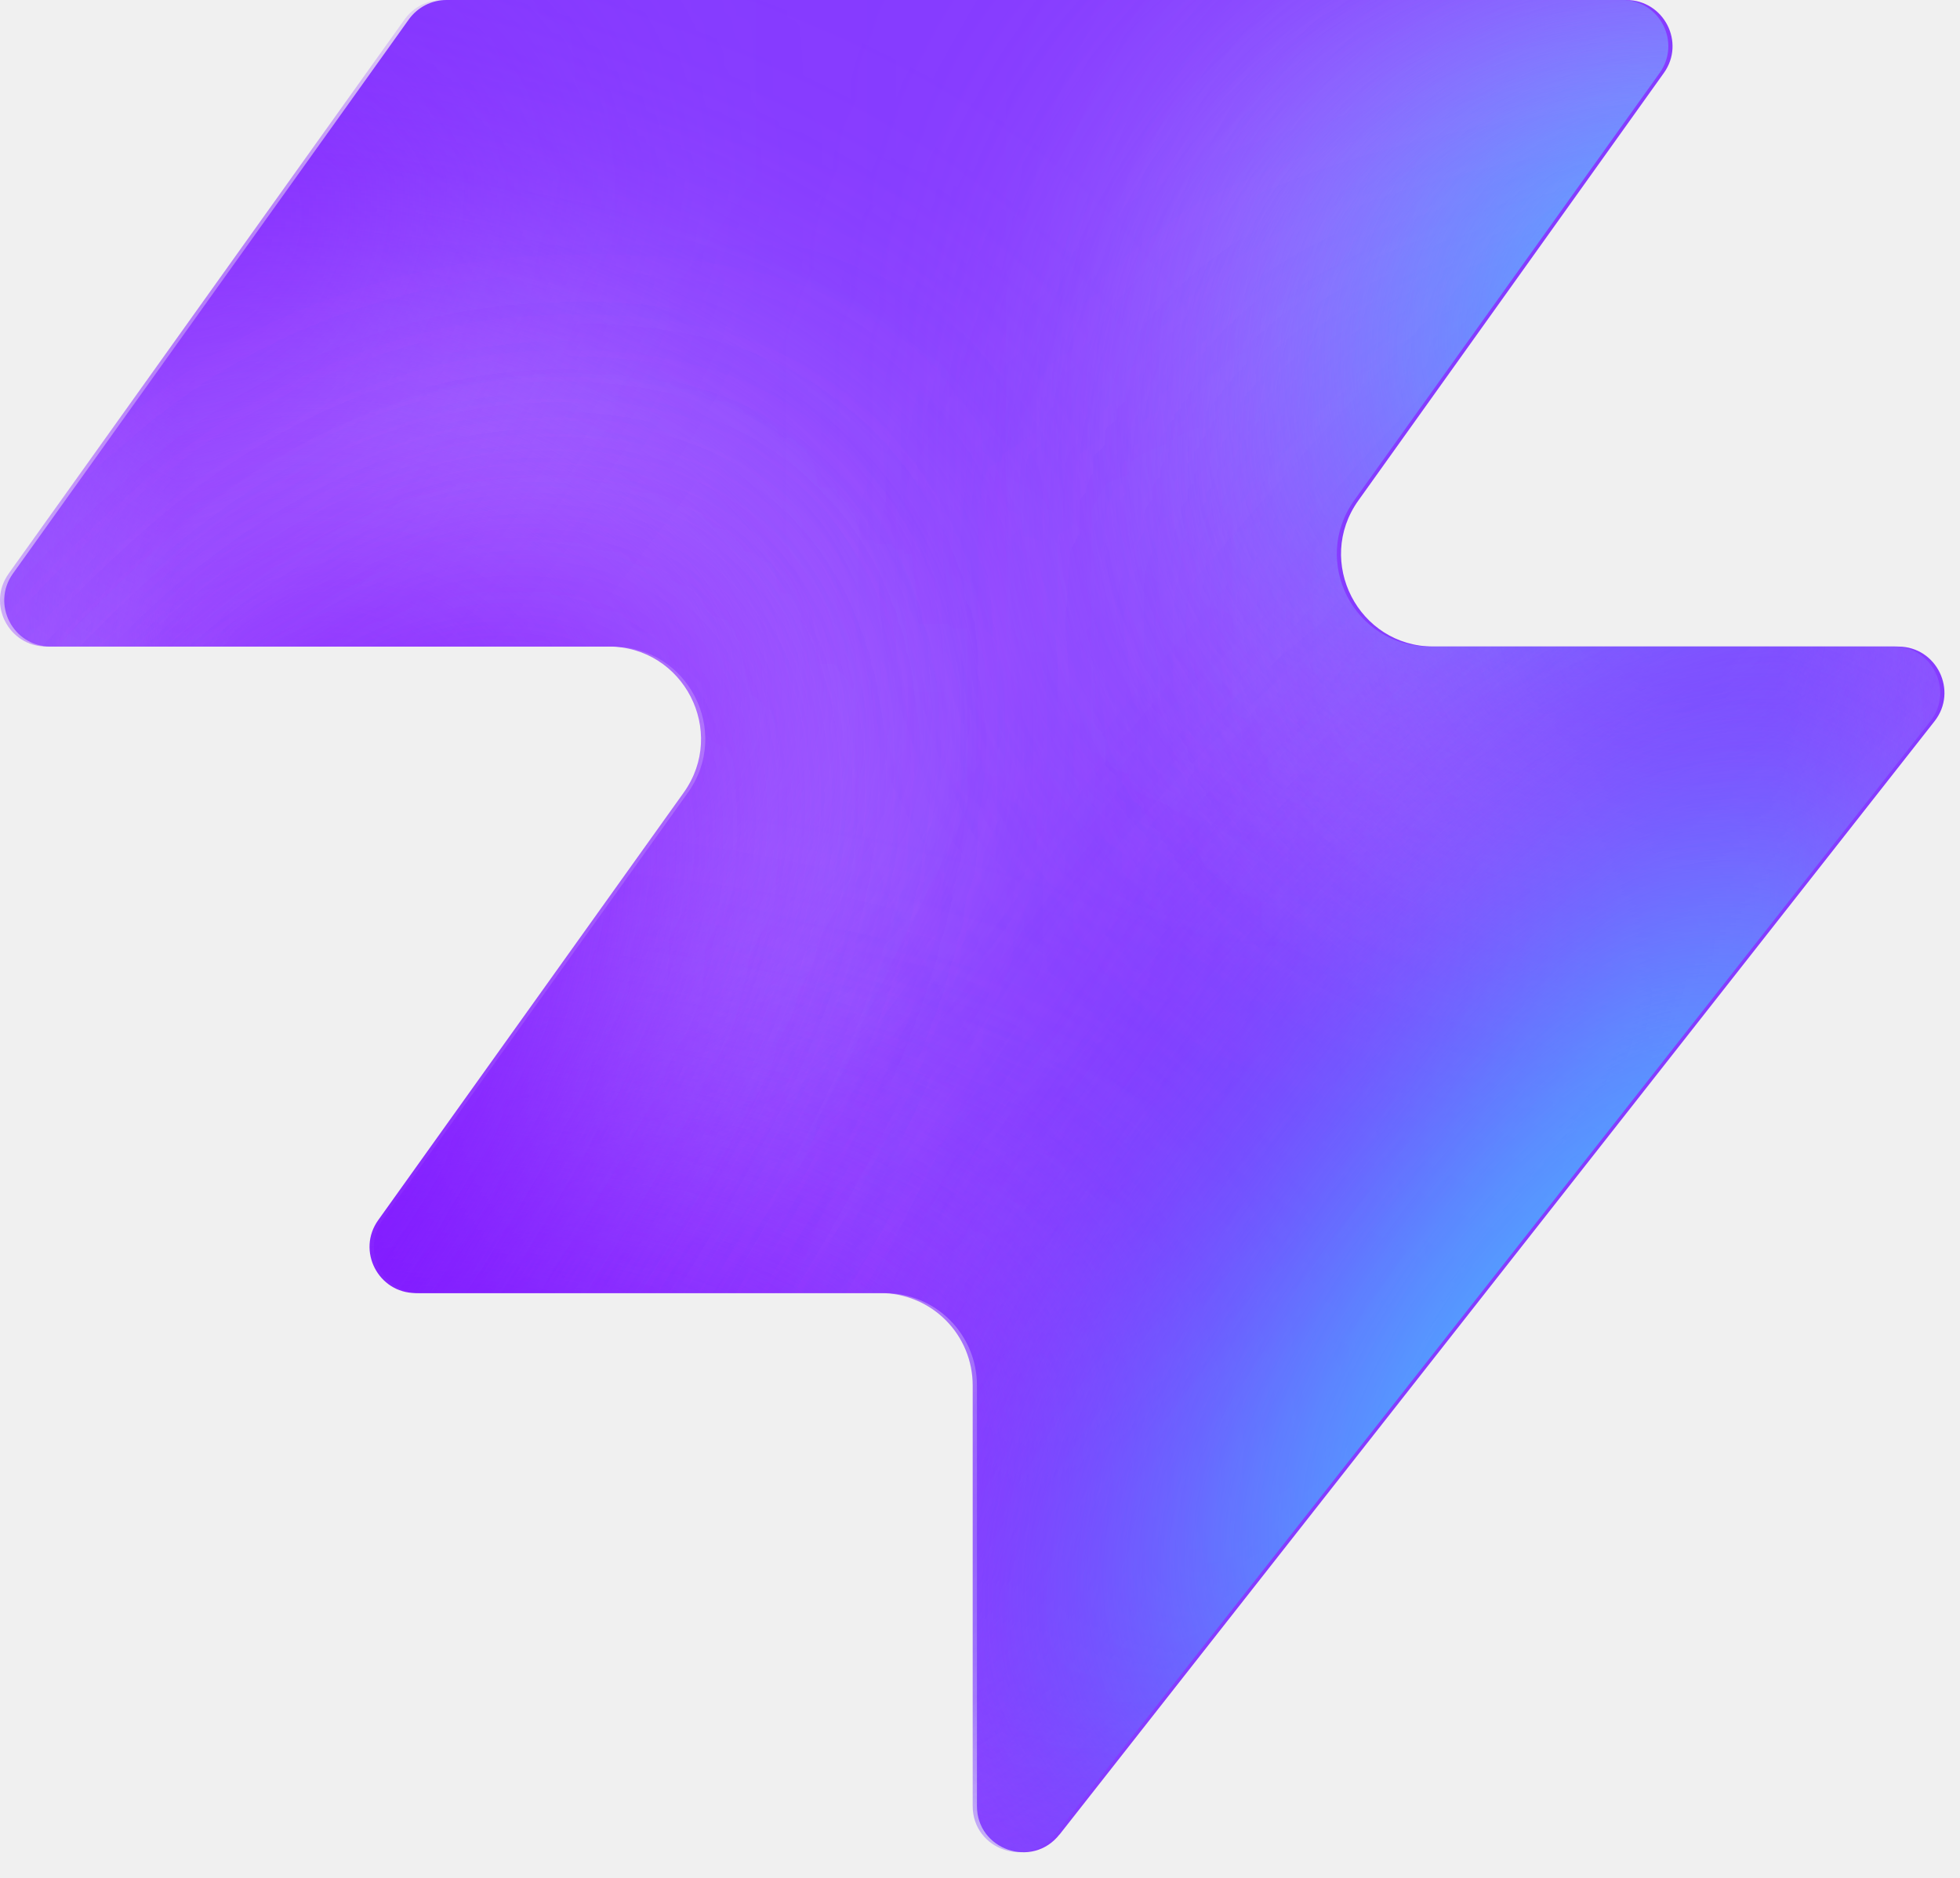
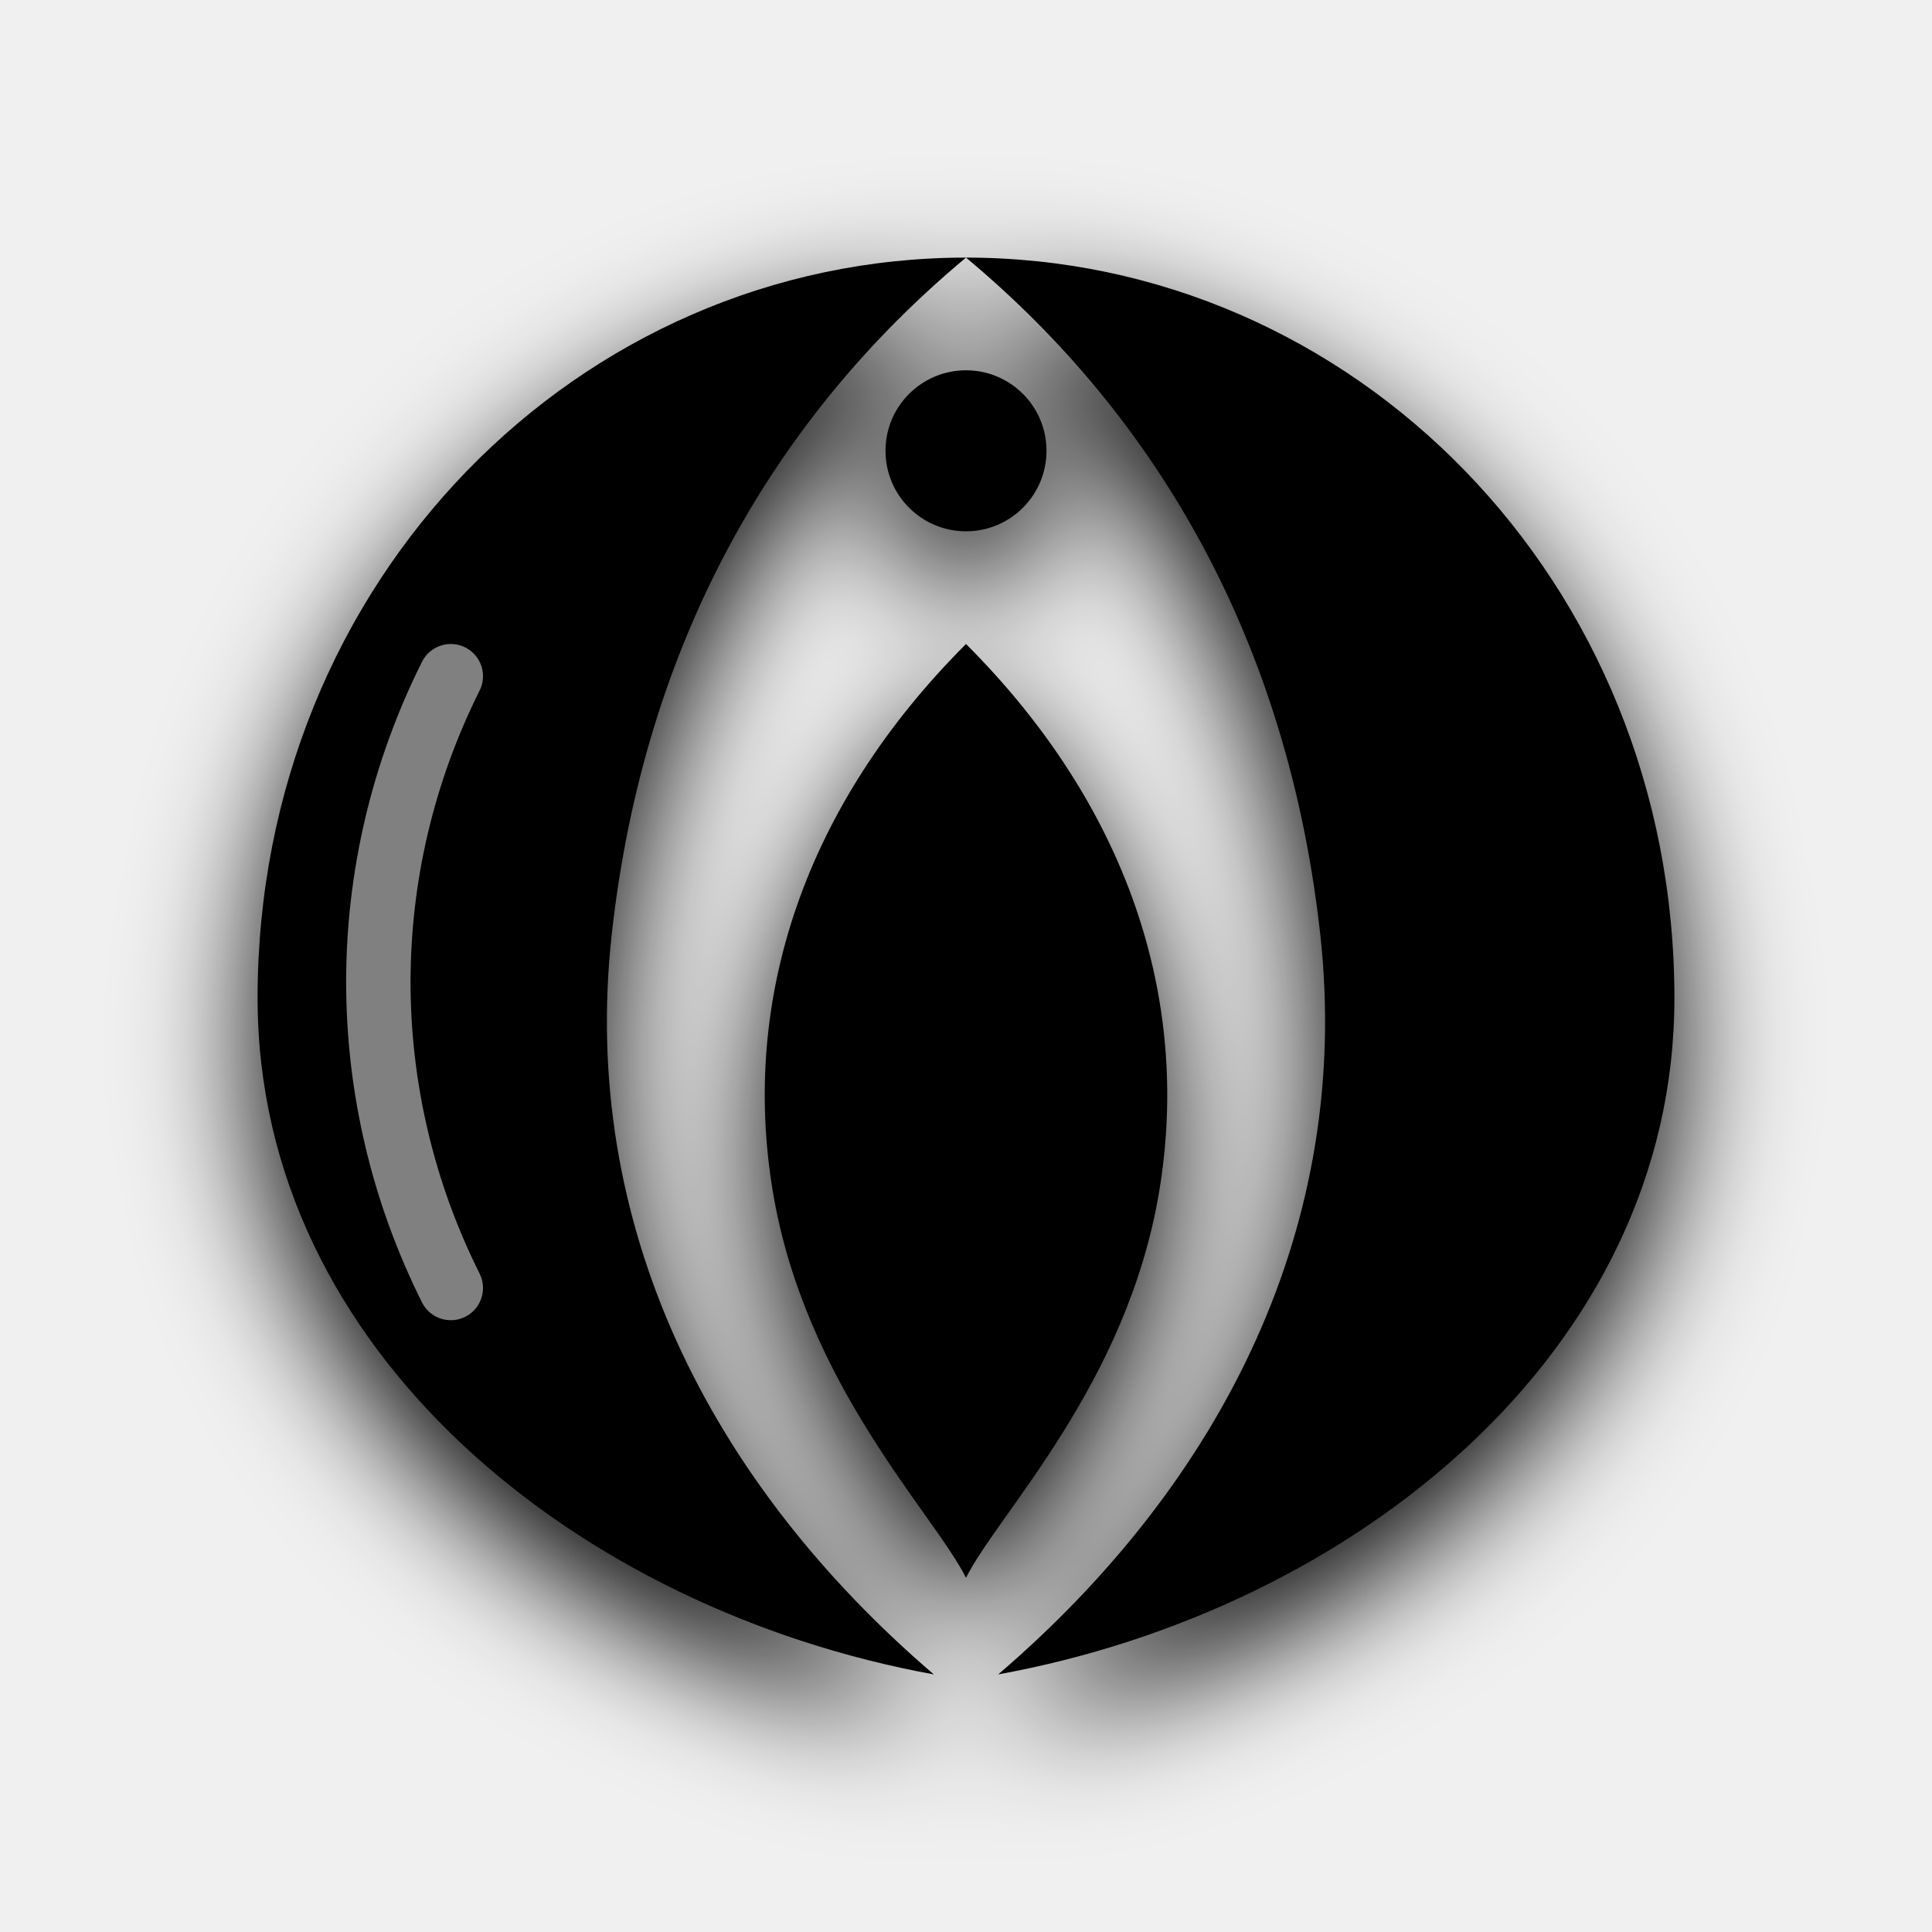
- <svg xmlns="http://www.w3.org/2000/svg" width="48" height="46" fill="none" viewBox="0 0 48 46">
-   <path fill="#863bff" d="M25.946 44.938c-.664.845-2.021.375-2.021-.698V33.937a2.26 2.26 0 0 0-2.262-2.262H10.287c-.92 0-1.456-1.04-.92-1.788l7.48-10.471c1.07-1.497 0-3.578-1.842-3.578H1.237c-.92 0-1.456-1.04-.92-1.788L10.013.474c.214-.297.556-.474.92-.474h28.894c.92 0 1.456 1.04.92 1.788l-7.48 10.471c-1.07 1.498 0 3.579 1.842 3.579h11.377c.943 0 1.473 1.088.89 1.83L25.947 44.94z" style="fill:#863bff;fill:color(display-p3 .525 .23 1);fill-opacity:1" />
-   <mask id="a" width="48" height="46" x="0" y="0" maskUnits="userSpaceOnUse" style="mask-type:alpha">
-     <path fill="#000" d="M25.842 44.938c-.664.844-2.021.375-2.021-.698V33.937a2.26 2.26 0 0 0-2.262-2.262H10.183c-.92 0-1.456-1.04-.92-1.788l7.48-10.471c1.07-1.498 0-3.579-1.842-3.579H1.133c-.92 0-1.456-1.04-.92-1.787L9.91.473c.214-.297.556-.474.92-.474h28.894c.92 0 1.456 1.04.92 1.788l-7.48 10.471c-1.07 1.498 0 3.578 1.842 3.578h11.377c.943 0 1.473 1.088.89 1.832L25.843 44.94z" style="fill:#000;fill-opacity:1" />
-   </mask>
-   <g mask="url(#a)">
-     <g filter="url(#b)">
-       <ellipse cx="5.508" cy="14.704" fill="#ede6ff" rx="5.508" ry="14.704" style="fill:#ede6ff;fill:color(display-p3 .927 .903 1);fill-opacity:1" transform="matrix(.00324 1 1 -.00324 -4.47 31.516)" />
-     </g>
-     <g filter="url(#c)">
-       <ellipse cx="10.399" cy="29.851" fill="#ede6ff" rx="10.399" ry="29.851" style="fill:#ede6ff;fill:color(display-p3 .927 .903 1);fill-opacity:1" transform="matrix(.00324 1 1 -.00324 -39.328 7.883)" />
-     </g>
-     <g filter="url(#d)">
-       <ellipse cx="5.508" cy="30.487" fill="#7e14ff" rx="5.508" ry="30.487" style="fill:#7e14ff;fill:color(display-p3 .492 .077 1);fill-opacity:1" transform="rotate(89.814 -25.913 -14.639)scale(1 -1)" />
-     </g>
-     <g filter="url(#e)">
-       <ellipse cx="5.508" cy="30.599" fill="#7e14ff" rx="5.508" ry="30.599" style="fill:#7e14ff;fill:color(display-p3 .492 .077 1);fill-opacity:1" transform="rotate(89.814 -32.644 -3.334)scale(1 -1)" />
-     </g>
-     <g filter="url(#f)">
-       <ellipse cx="5.508" cy="30.599" fill="#7e14ff" rx="5.508" ry="30.599" style="fill:#7e14ff;fill:color(display-p3 .492 .077 1);fill-opacity:1" transform="matrix(.00324 1 1 -.00324 -34.34 30.47)" />
-     </g>
-     <g filter="url(#g)">
-       <ellipse cx="14.072" cy="22.078" fill="#ede6ff" rx="14.072" ry="22.078" style="fill:#ede6ff;fill:color(display-p3 .927 .903 1);fill-opacity:1" transform="rotate(93.35 24.506 48.493)scale(-1 1)" />
-     </g>
-     <g filter="url(#h)">
-       <ellipse cx="3.47" cy="21.501" fill="#7e14ff" rx="3.47" ry="21.501" style="fill:#7e14ff;fill:color(display-p3 .492 .077 1);fill-opacity:1" transform="rotate(89.009 28.708 47.59)scale(-1 1)" />
-     </g>
-     <g filter="url(#i)">
-       <ellipse cx="3.47" cy="21.501" fill="#7e14ff" rx="3.47" ry="21.501" style="fill:#7e14ff;fill:color(display-p3 .492 .077 1);fill-opacity:1" transform="rotate(89.009 28.708 47.59)scale(-1 1)" />
-     </g>
-     <g filter="url(#j)">
-       <ellipse cx=".387" cy="8.972" fill="#7e14ff" rx="4.407" ry="29.108" style="fill:#7e14ff;fill:color(display-p3 .492 .077 1);fill-opacity:1" transform="rotate(39.51 .387 8.972)" />
-     </g>
-     <g filter="url(#k)">
-       <ellipse cx="47.523" cy="-6.092" fill="#7e14ff" rx="4.407" ry="29.108" style="fill:#7e14ff;fill:color(display-p3 .492 .077 1);fill-opacity:1" transform="rotate(37.892 47.523 -6.092)" />
-     </g>
-     <g filter="url(#l)">
-       <ellipse cx="41.412" cy="6.333" fill="#47bfff" rx="5.971" ry="9.665" style="fill:#47bfff;fill:color(display-p3 .28 .748 1);fill-opacity:1" transform="rotate(37.892 41.412 6.333)" />
-     </g>
-     <g filter="url(#m)">
-       <ellipse cx="-1.879" cy="38.332" fill="#7e14ff" rx="4.407" ry="29.108" style="fill:#7e14ff;fill:color(display-p3 .492 .077 1);fill-opacity:1" transform="rotate(37.892 -1.88 38.332)" />
-     </g>
-     <g filter="url(#n)">
-       <ellipse cx="-1.879" cy="38.332" fill="#7e14ff" rx="4.407" ry="29.108" style="fill:#7e14ff;fill:color(display-p3 .492 .077 1);fill-opacity:1" transform="rotate(37.892 -1.88 38.332)" />
-     </g>
-     <g filter="url(#o)">
-       <ellipse cx="35.651" cy="29.907" fill="#7e14ff" rx="4.407" ry="29.108" style="fill:#7e14ff;fill:color(display-p3 .492 .077 1);fill-opacity:1" transform="rotate(37.892 35.651 29.907)" />
-     </g>
-     <g filter="url(#p)">
-       <ellipse cx="38.418" cy="32.4" fill="#47bfff" rx="5.971" ry="15.297" style="fill:#47bfff;fill:color(display-p3 .28 .748 1);fill-opacity:1" transform="rotate(37.892 38.418 32.4)" />
-     </g>
-   </g>
+ <svg xmlns="http://www.w3.org/2000/svg" viewBox="0 0 120 120" fill="none">
  <defs>
-     <filter id="b" width="60.045" height="41.654" x="-19.77" y="16.149" color-interpolation-filters="sRGB" filterUnits="userSpaceOnUse">
-       <feFlood flood-opacity="0" result="BackgroundImageFix" />
-       <feBlend in="SourceGraphic" in2="BackgroundImageFix" result="shape" />
-       <feGaussianBlur result="effect1_foregroundBlur_2002_17158" stdDeviation="7.659" />
-     </filter>
-     <filter id="c" width="90.34" height="51.437" x="-54.613" y="-7.533" color-interpolation-filters="sRGB" filterUnits="userSpaceOnUse">
-       <feFlood flood-opacity="0" result="BackgroundImageFix" />
-       <feBlend in="SourceGraphic" in2="BackgroundImageFix" result="shape" />
-       <feGaussianBlur result="effect1_foregroundBlur_2002_17158" stdDeviation="7.659" />
-     </filter>
-     <filter id="d" width="79.355" height="29.4" x="-49.64" y="2.03" color-interpolation-filters="sRGB" filterUnits="userSpaceOnUse">
-       <feFlood flood-opacity="0" result="BackgroundImageFix" />
-       <feBlend in="SourceGraphic" in2="BackgroundImageFix" result="shape" />
-       <feGaussianBlur result="effect1_foregroundBlur_2002_17158" stdDeviation="4.596" />
-     </filter>
-     <filter id="e" width="79.579" height="29.4" x="-45.045" y="20.029" color-interpolation-filters="sRGB" filterUnits="userSpaceOnUse">
-       <feFlood flood-opacity="0" result="BackgroundImageFix" />
-       <feBlend in="SourceGraphic" in2="BackgroundImageFix" result="shape" />
-       <feGaussianBlur result="effect1_foregroundBlur_2002_17158" stdDeviation="4.596" />
-     </filter>
-     <filter id="f" width="79.579" height="29.4" x="-43.513" y="21.178" color-interpolation-filters="sRGB" filterUnits="userSpaceOnUse">
-       <feFlood flood-opacity="0" result="BackgroundImageFix" />
-       <feBlend in="SourceGraphic" in2="BackgroundImageFix" result="shape" />
-       <feGaussianBlur result="effect1_foregroundBlur_2002_17158" stdDeviation="4.596" />
-     </filter>
-     <filter id="g" width="74.749" height="58.852" x="15.756" y="-17.901" color-interpolation-filters="sRGB" filterUnits="userSpaceOnUse">
-       <feFlood flood-opacity="0" result="BackgroundImageFix" />
-       <feBlend in="SourceGraphic" in2="BackgroundImageFix" result="shape" />
-       <feGaussianBlur result="effect1_foregroundBlur_2002_17158" stdDeviation="7.659" />
-     </filter>
-     <filter id="h" width="61.377" height="25.362" x="23.548" y="2.284" color-interpolation-filters="sRGB" filterUnits="userSpaceOnUse">
-       <feFlood flood-opacity="0" result="BackgroundImageFix" />
-       <feBlend in="SourceGraphic" in2="BackgroundImageFix" result="shape" />
-       <feGaussianBlur result="effect1_foregroundBlur_2002_17158" stdDeviation="4.596" />
-     </filter>
-     <filter id="i" width="61.377" height="25.362" x="23.548" y="2.284" color-interpolation-filters="sRGB" filterUnits="userSpaceOnUse">
-       <feFlood flood-opacity="0" result="BackgroundImageFix" />
-       <feBlend in="SourceGraphic" in2="BackgroundImageFix" result="shape" />
-       <feGaussianBlur result="effect1_foregroundBlur_2002_17158" stdDeviation="4.596" />
-     </filter>
-     <filter id="j" width="56.045" height="63.649" x="-27.636" y="-22.853" color-interpolation-filters="sRGB" filterUnits="userSpaceOnUse">
-       <feFlood flood-opacity="0" result="BackgroundImageFix" />
-       <feBlend in="SourceGraphic" in2="BackgroundImageFix" result="shape" />
-       <feGaussianBlur result="effect1_foregroundBlur_2002_17158" stdDeviation="4.596" />
-     </filter>
-     <filter id="k" width="54.814" height="64.646" x="20.116" y="-38.415" color-interpolation-filters="sRGB" filterUnits="userSpaceOnUse">
-       <feFlood flood-opacity="0" result="BackgroundImageFix" />
-       <feBlend in="SourceGraphic" in2="BackgroundImageFix" result="shape" />
-       <feGaussianBlur result="effect1_foregroundBlur_2002_17158" stdDeviation="4.596" />
-     </filter>
-     <filter id="l" width="33.541" height="35.313" x="24.641" y="-11.323" color-interpolation-filters="sRGB" filterUnits="userSpaceOnUse">
-       <feFlood flood-opacity="0" result="BackgroundImageFix" />
-       <feBlend in="SourceGraphic" in2="BackgroundImageFix" result="shape" />
-       <feGaussianBlur result="effect1_foregroundBlur_2002_17158" stdDeviation="4.596" />
-     </filter>
-     <filter id="m" width="54.814" height="64.646" x="-29.286" y="6.009" color-interpolation-filters="sRGB" filterUnits="userSpaceOnUse">
-       <feFlood flood-opacity="0" result="BackgroundImageFix" />
-       <feBlend in="SourceGraphic" in2="BackgroundImageFix" result="shape" />
-       <feGaussianBlur result="effect1_foregroundBlur_2002_17158" stdDeviation="4.596" />
-     </filter>
-     <filter id="n" width="54.814" height="64.646" x="-29.286" y="6.009" color-interpolation-filters="sRGB" filterUnits="userSpaceOnUse">
-       <feFlood flood-opacity="0" result="BackgroundImageFix" />
-       <feBlend in="SourceGraphic" in2="BackgroundImageFix" result="shape" />
-       <feGaussianBlur result="effect1_foregroundBlur_2002_17158" stdDeviation="4.596" />
-     </filter>
-     <filter id="o" width="54.814" height="64.646" x="8.244" y="-2.416" color-interpolation-filters="sRGB" filterUnits="userSpaceOnUse">
-       <feFlood flood-opacity="0" result="BackgroundImageFix" />
-       <feBlend in="SourceGraphic" in2="BackgroundImageFix" result="shape" />
-       <feGaussianBlur result="effect1_foregroundBlur_2002_17158" stdDeviation="4.596" />
-     </filter>
-     <filter id="p" width="39.409" height="43.623" x="18.713" y="10.588" color-interpolation-filters="sRGB" filterUnits="userSpaceOnUse">
-       <feFlood flood-opacity="0" result="BackgroundImageFix" />
-       <feBlend in="SourceGraphic" in2="BackgroundImageFix" result="shape" />
-       <feGaussianBlur result="effect1_foregroundBlur_2002_17158" stdDeviation="4.596" />
+     <linearGradient id="vnPurple" x1="0%" y1="0%" x2="100%" y2="100%">
+       <stop offset="0%" stopColor="#8B5CF6" />
+       <stop offset="60%" stopColor="#7C3AED" />
+       <stop offset="100%" stopColor="#5B21B6" />
+     </linearGradient>
+     <linearGradient id="vnEmerald" x1="0%" y1="100%" x2="100%" y2="0%">
+       <stop offset="0%" stopColor="#059669" />
+       <stop offset="50%" stopColor="#10B981" />
+       <stop offset="100%" stopColor="#34D399" />
+     </linearGradient>
+     <linearGradient id="vnOrange" x1="0%" y1="0%" x2="100%" y2="100%">
+       <stop offset="0%" stopColor="#FB923C" />
+       <stop offset="50%" stopColor="#F97316" />
+       <stop offset="100%" stopColor="#EA580C" />
+     </linearGradient>
+     <linearGradient id="vnSpark" x1="0%" y1="0%" x2="100%" y2="100%">
+       <stop offset="0%" stopColor="#FDE047" />
+       <stop offset="100%" stopColor="#F97316" />
+     </linearGradient>
+     <filter id="shadow" x="-20%" y="-20%" width="140%" height="140%">
+       <feDropShadow dx="0" dy="3" stdDeviation="4" floodColor="#7C3AED" floodOpacity="0.3" />
    </filter>
  </defs>
+   <g filter="url(#shadow)">
+     <path d="M 60,16 C 36,16 16,36 16,62 C 16,84 36,100 58,104 C 44,92 36,76 38,58 C 40,40 48,26 60,16 Z" fill="url(#vnEmerald)" />
+     <path d="M 60,16 C 72,26 80,40 82,58 C 84,76 76,92 62,104 C 84,100 104,84 104,62 C 104,36 84,16 60,16 Z" fill="url(#vnPurple)" />
+     <path d="M 60,40 C 50,50 46,62 48,74 C 50,86 58,94 60,98 C 62,94 70,86 72,74 C 74,62 70,50 60,40 Z" fill="url(#vnOrange)" />
+     <path d="M 28,42 C 22,54 22,68 28,80" stroke="#FFFFFF" stroke-opacity="0.5" stroke-width="4" stroke-linecap="round" />
+     <circle cx="60" cy="28" r="5" fill="url(#vnSpark)" />
+   </g>
</svg>
